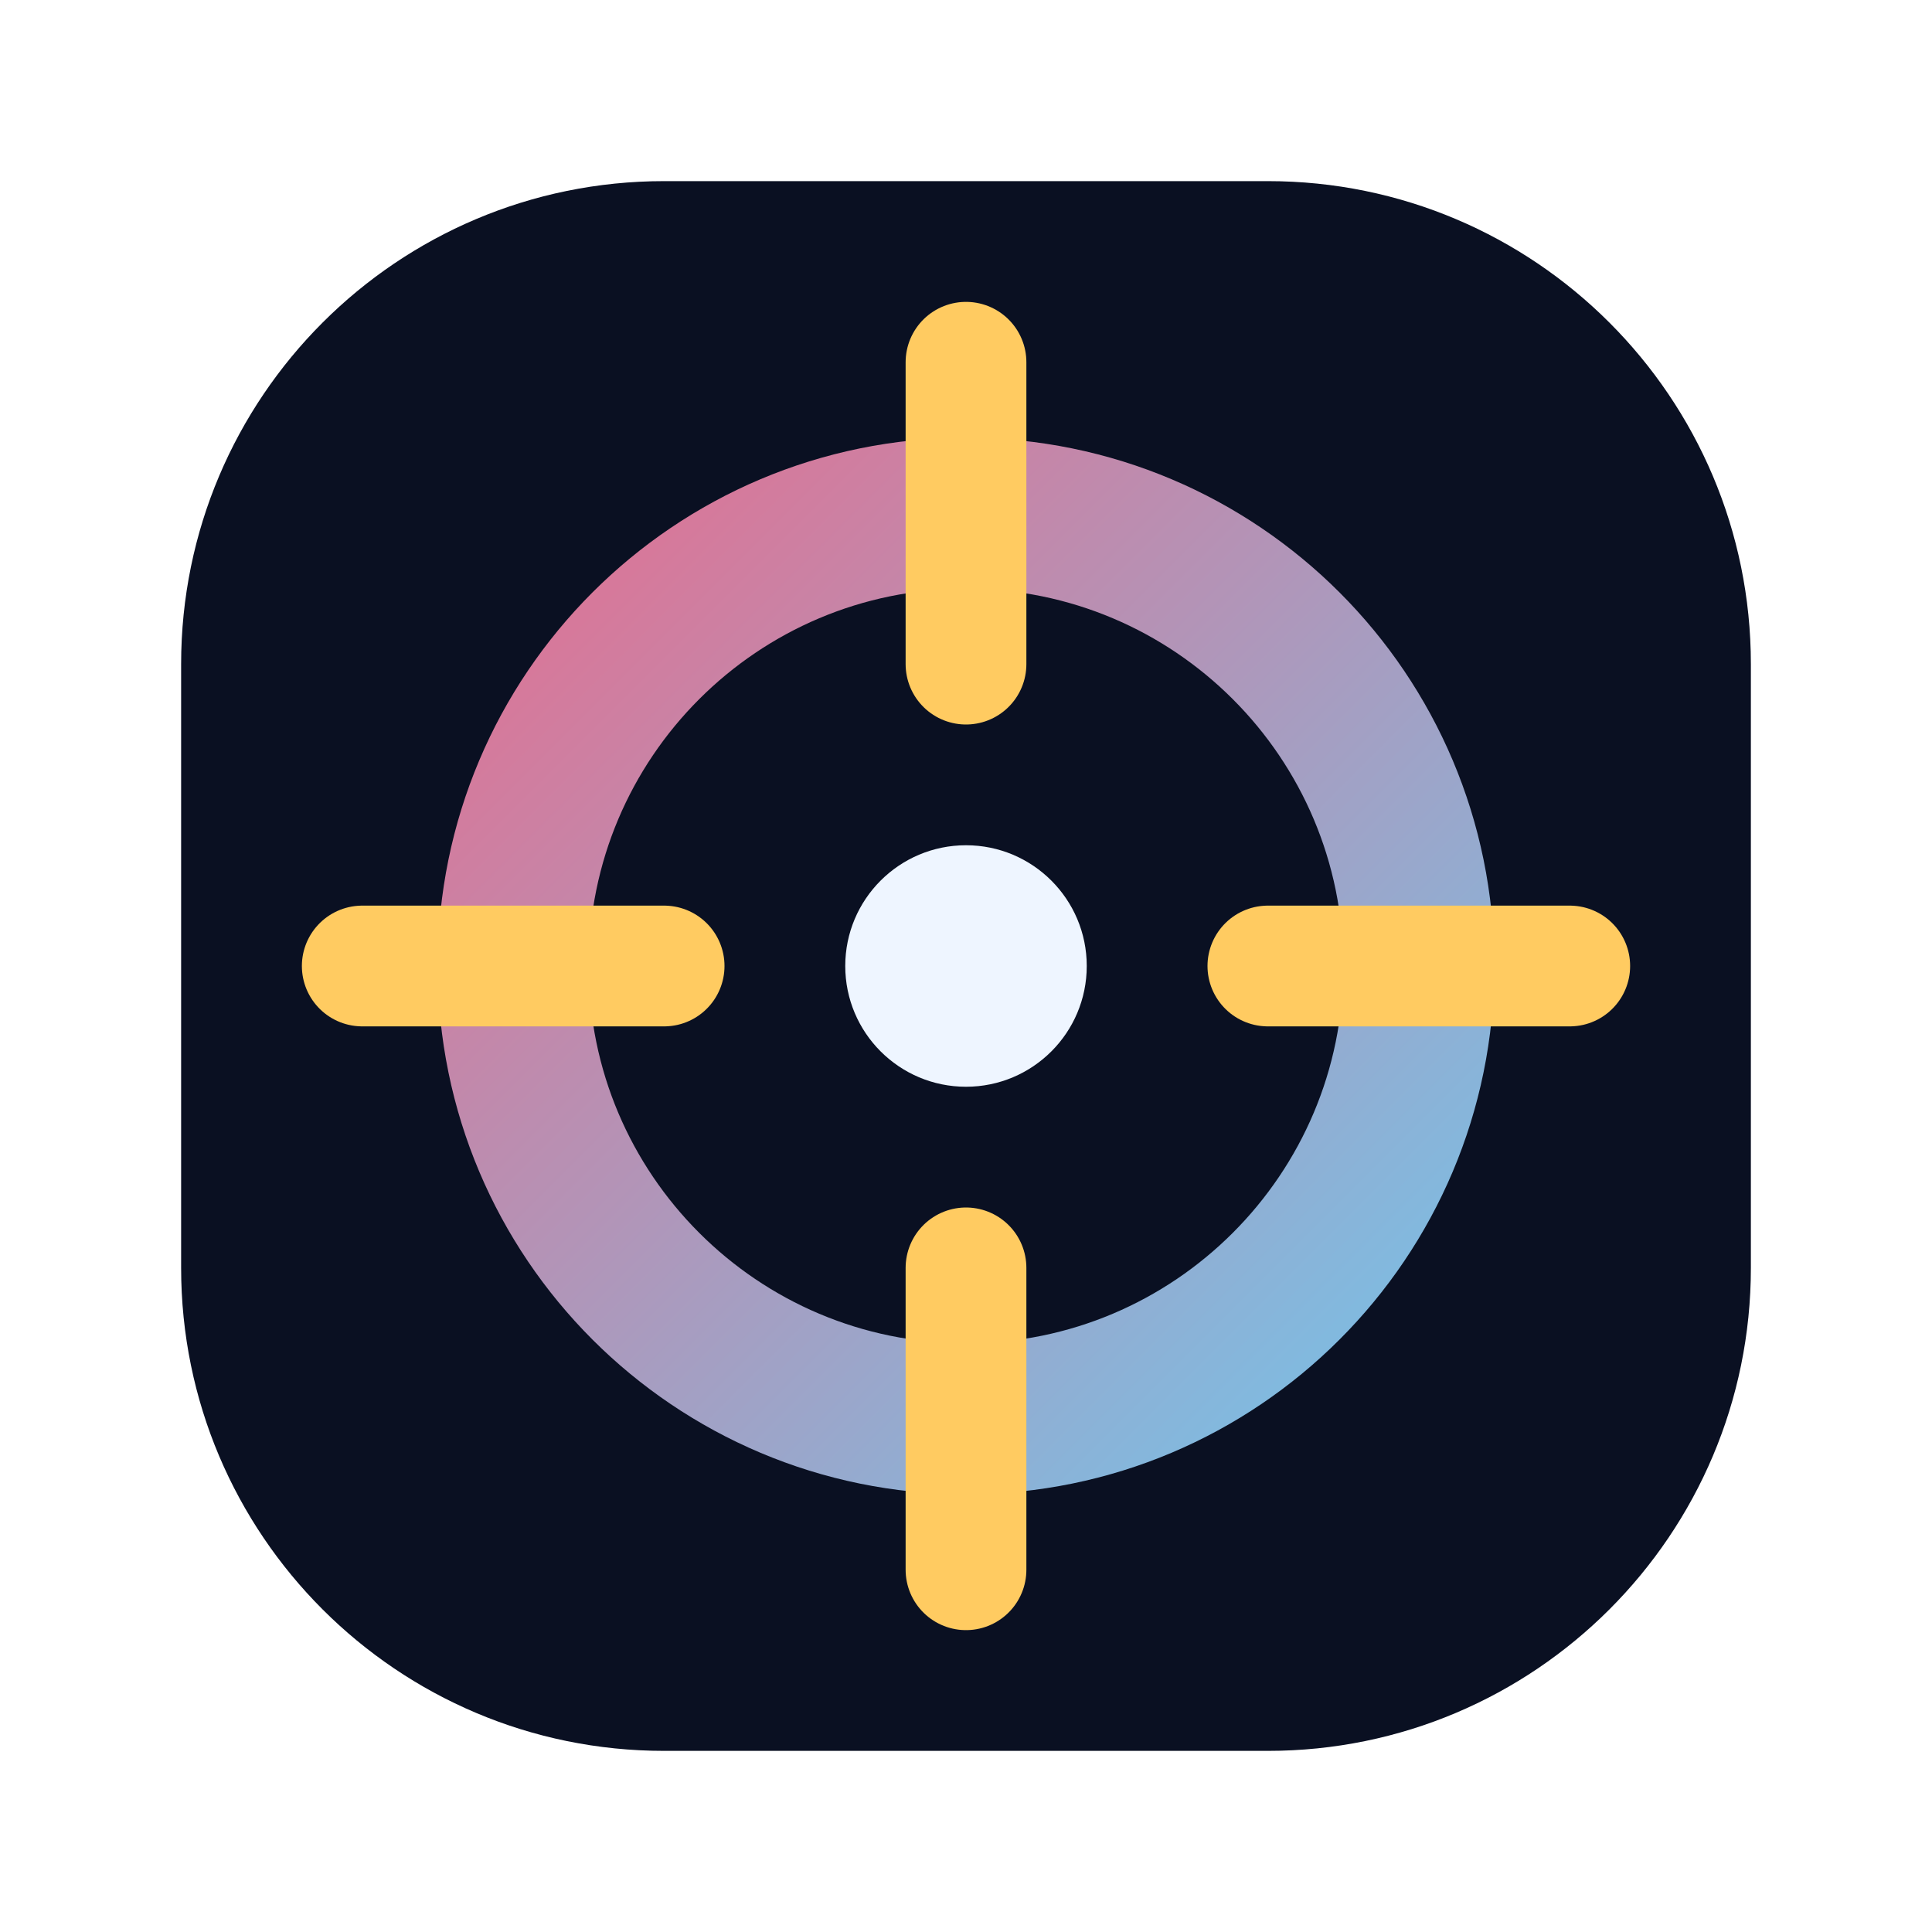
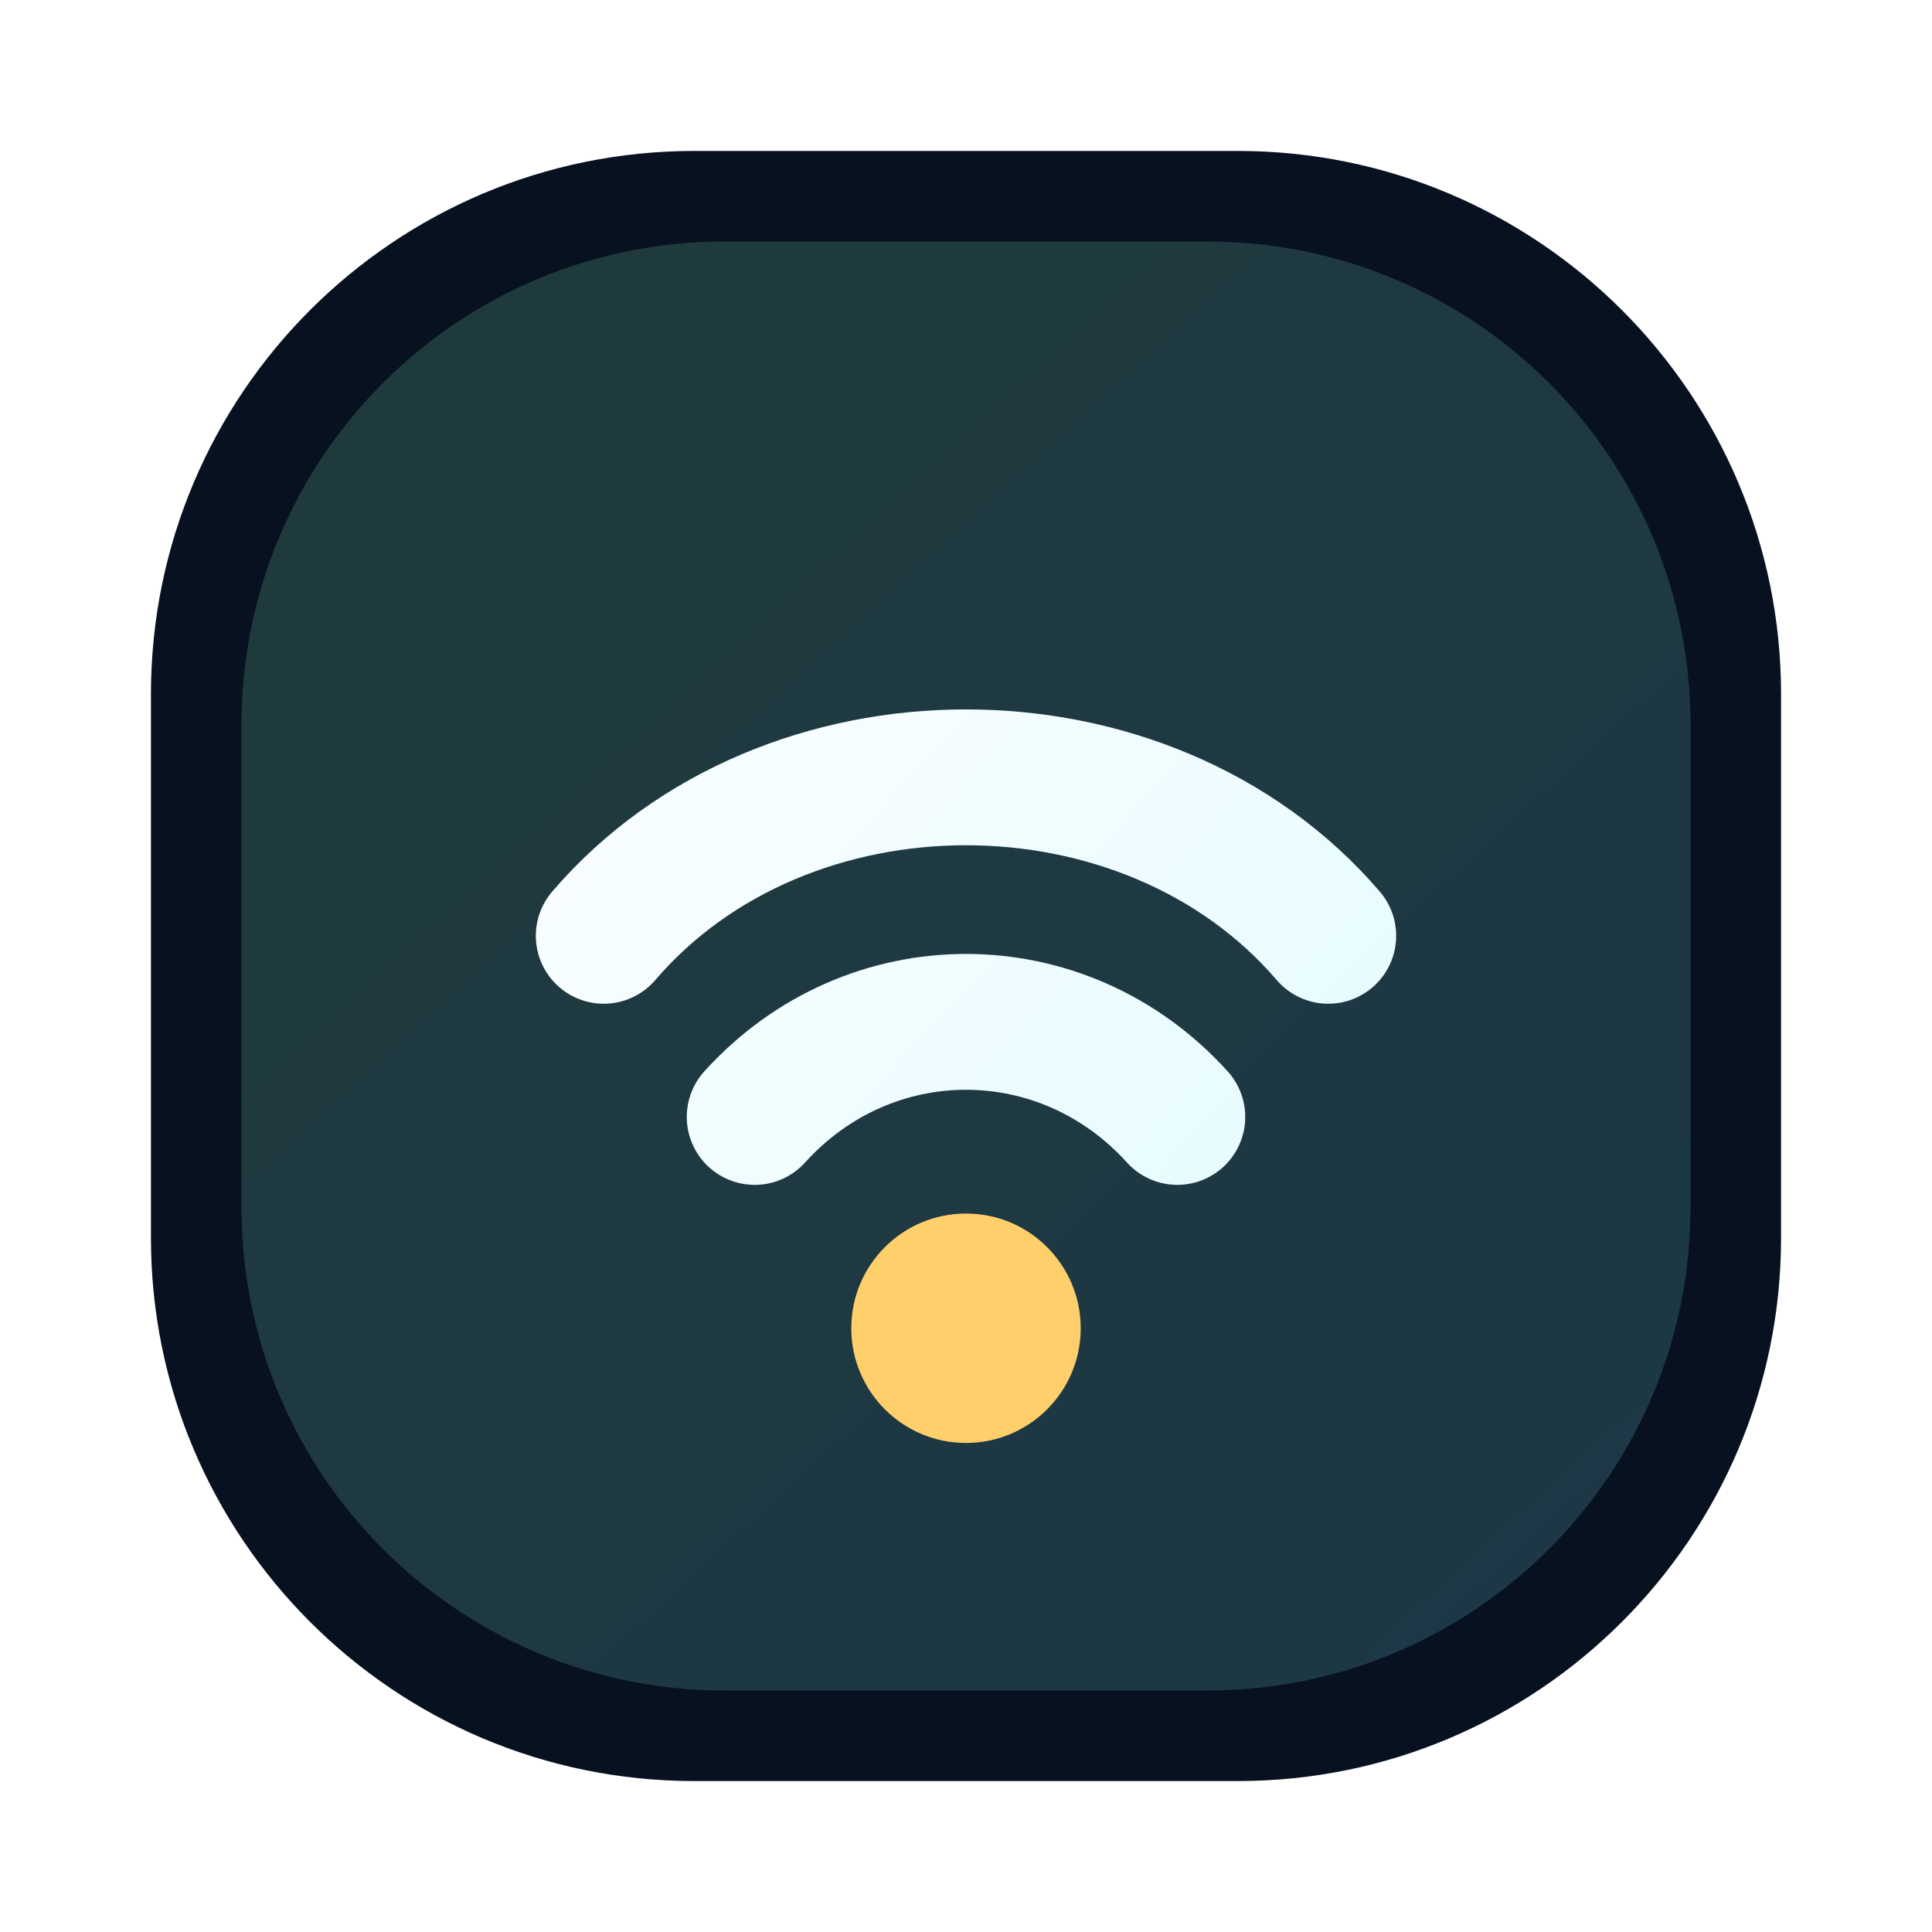
<svg xmlns="http://www.w3.org/2000/svg" viewBox="0 0 64 64">
  <defs>
-     <linearGradient id="ring" x1="8" y1="8" x2="56" y2="56" gradientUnits="userSpaceOnUse">
-       <stop offset="0" stop-color="#ff5a7a" />
-       <stop offset="1" stop-color="#59d8ff" />
+     <linearGradient id="bg" x1="10" y1="8" x2="56" y2="58" gradientUnits="userSpaceOnUse">
+       <stop offset="0" stop-color="#8ef7c2" />
+       <stop offset="1" stop-color="#7ce4ff" />
+     </linearGradient>
+     <linearGradient id="wave" x1="16" y1="18" x2="48" y2="48" gradientUnits="userSpaceOnUse">
+       <stop offset="0" stop-color="#ffffff" />
+       <stop offset="1" stop-color="#dffaff" />
    </linearGradient>
  </defs>
-   <rect x="6" y="6" width="52" height="52" rx="16" fill="#0a1022" />
-   <circle cx="32" cy="32" r="15" fill="none" stroke="url(#ring)" stroke-width="5" />
-   <path d="M32 12v10M32 42v10M12 32h10M42 32h10" stroke="#ffcb61" stroke-width="4" stroke-linecap="round" />
-   <circle cx="32" cy="32" r="4" fill="#eef5ff" />
+   <rect x="5" y="5" width="54" height="54" rx="18" fill="#07111f" />
+   <rect x="8" y="8" width="48" height="48" rx="16" fill="url(#bg)" opacity="0.18" />
+   <path d="M20 31c6-7 18-7 24 0" fill="none" stroke="url(#wave)" stroke-width="4.5" stroke-linecap="round" />
+   <path d="M25 37c3.8-4.2 10.2-4.2 14 0" fill="none" stroke="url(#wave)" stroke-width="4.5" stroke-linecap="round" />
+   <circle cx="32" cy="44" r="3.8" fill="#ffcf6b" />
</svg>
